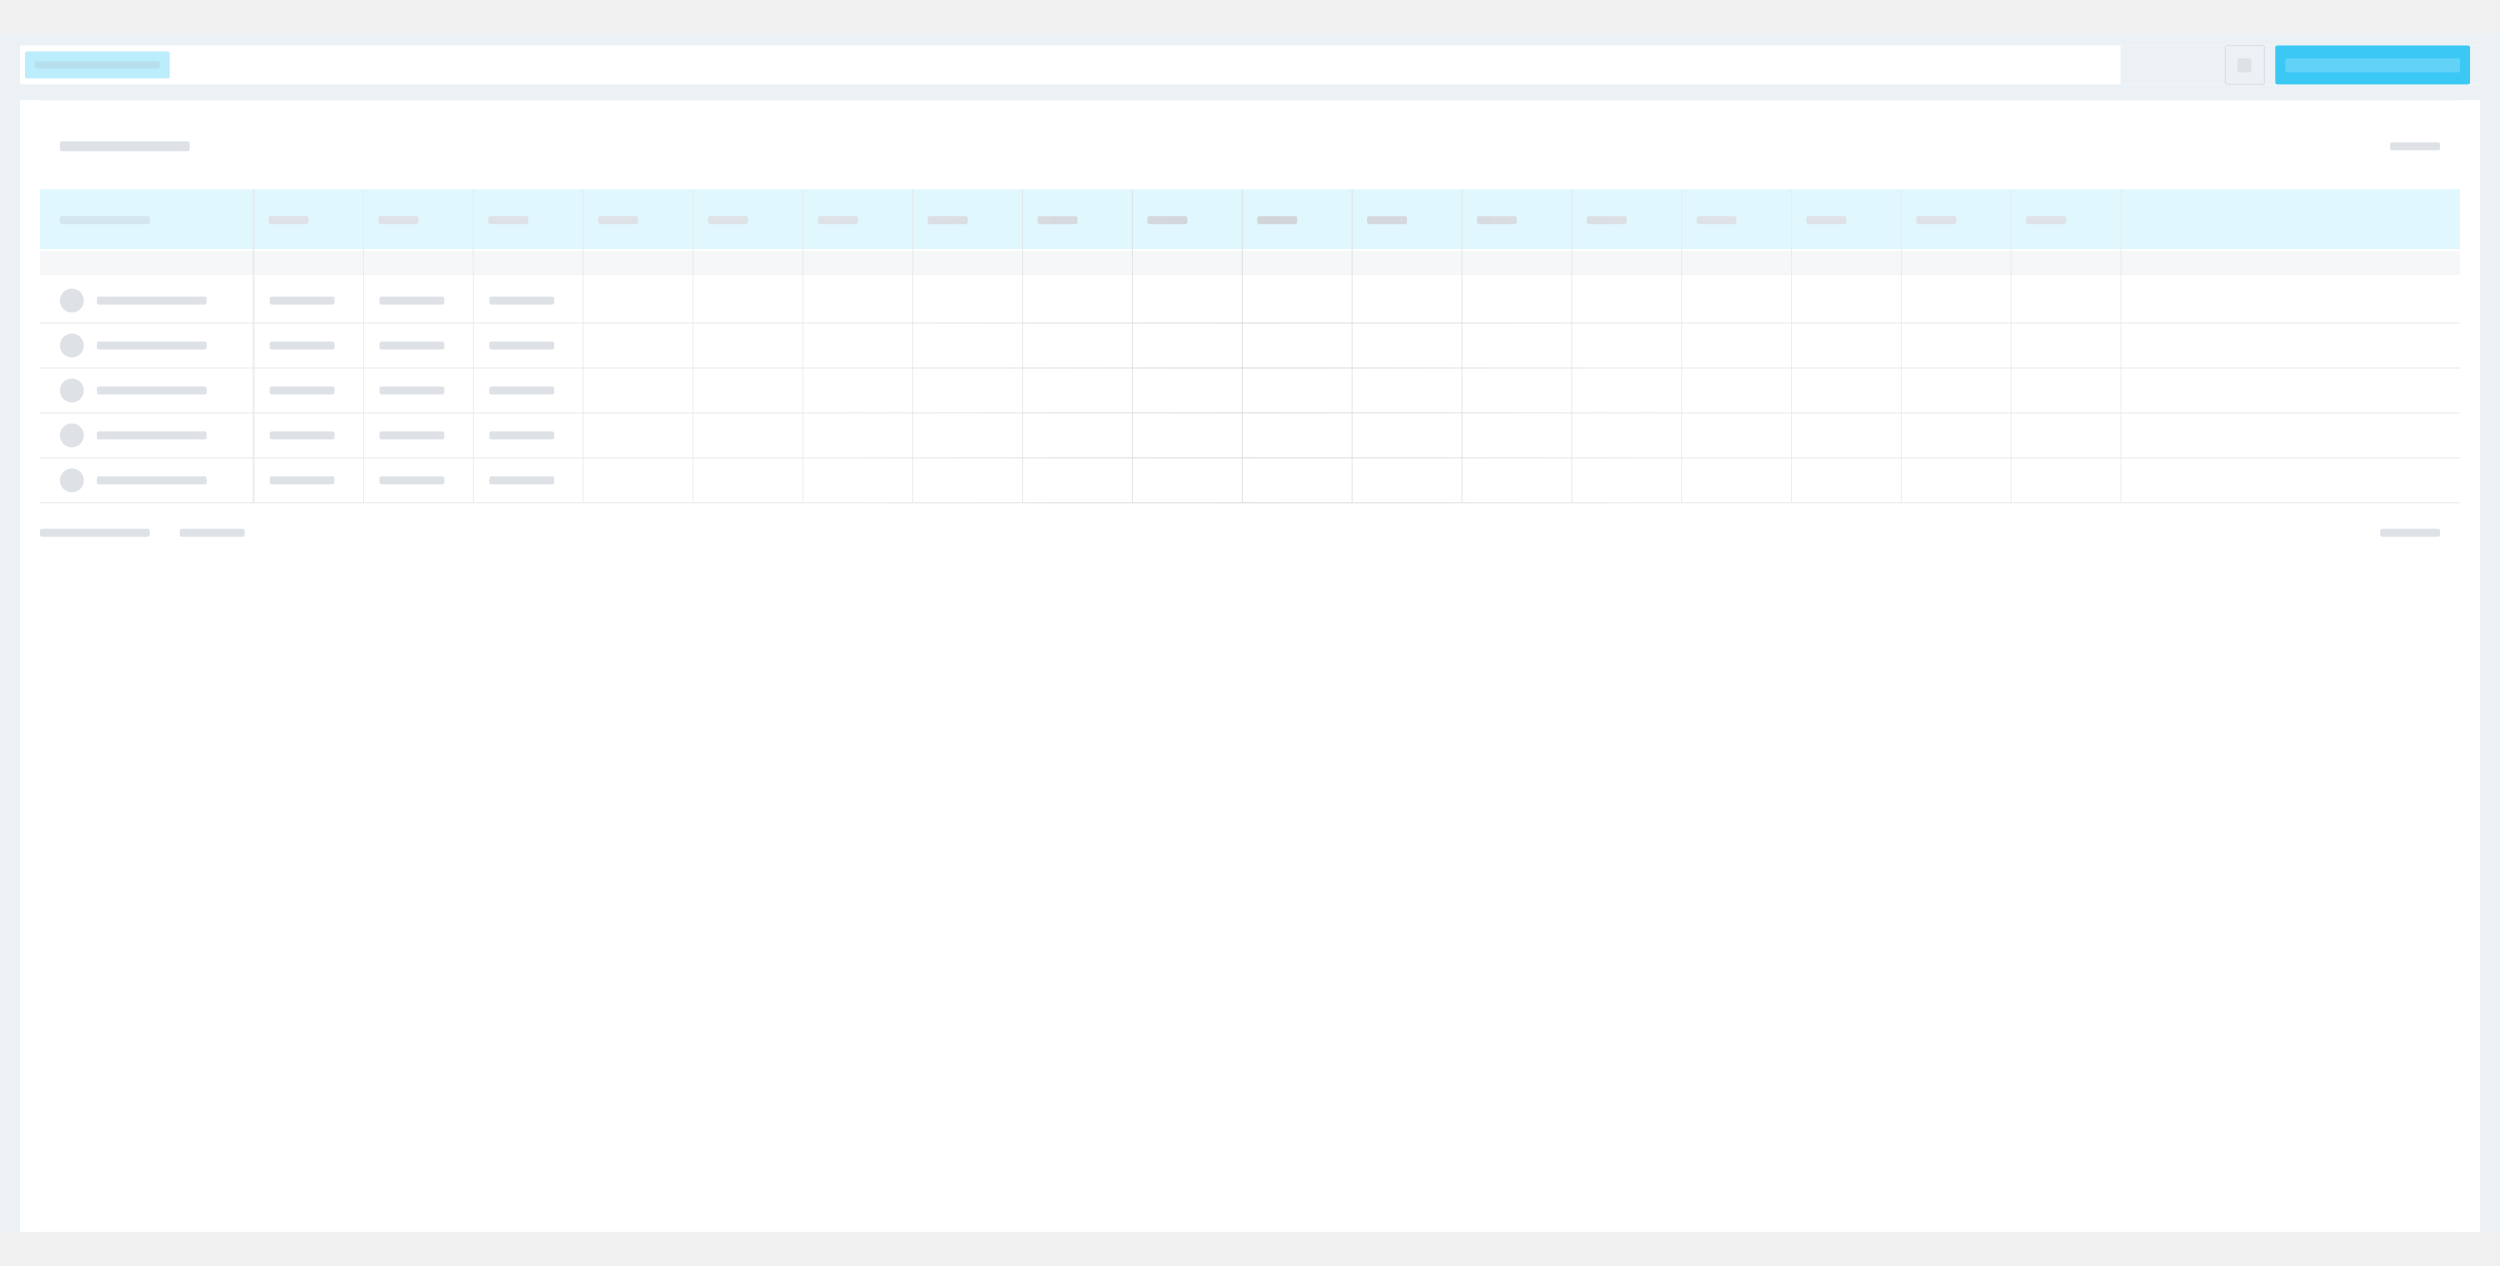
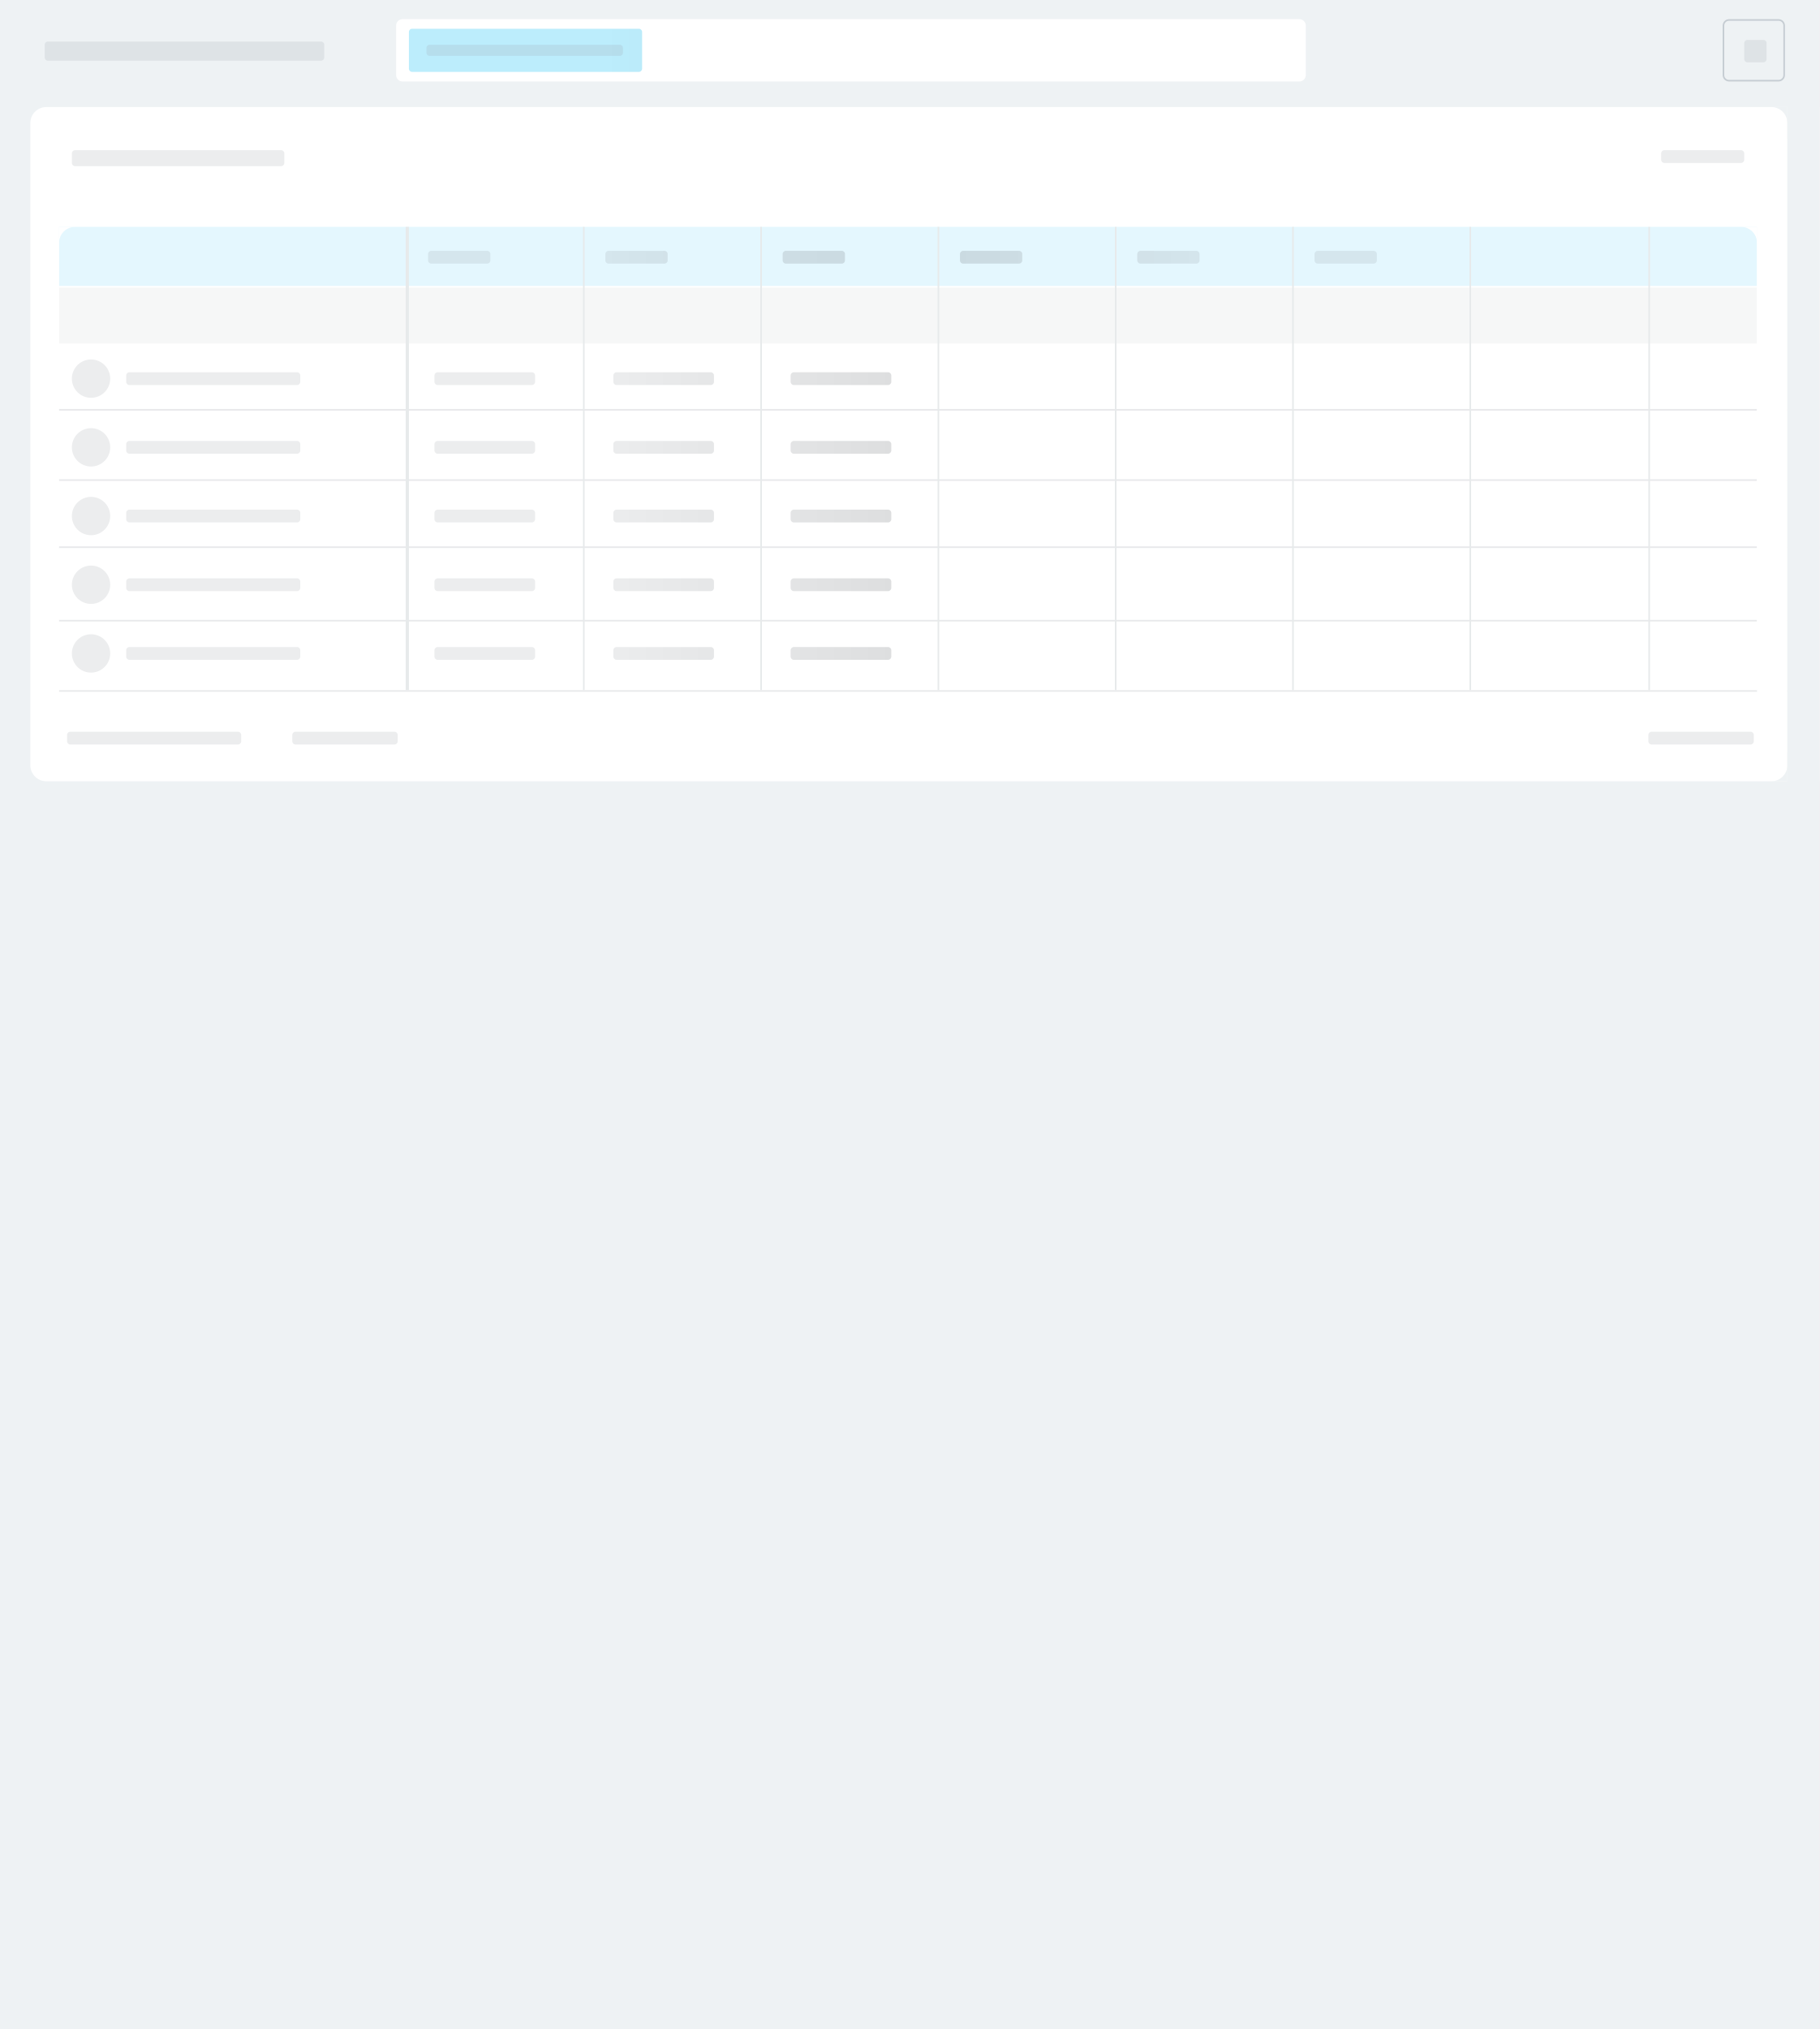
- <svg xmlns="http://www.w3.org/2000/svg" xmlns:xlink="http://www.w3.org/1999/xlink" class="defs-only" style="width:100%;height:1200px">
-   <svg height="1200">
-     <rect fill="#EBF1F4" width="100%" height="1200" />
-     <rect fill="#FFF" width="100%" height="1200" x="20" y="67" />
-     <rect fill="#FFF" rx="2" ry="2" width="100%" height="39" x="20" y="12" />
-     <rect fill="#EBF1F4" width="100%" height="39" x="100%" y="12" transform="translate(-380)" />
-     <rect fill="#E0F7FE" width="100%" height="60" x="40" y="156" />
-     <rect fill="#F6F7F8" width="100%" height="24" x="40" y="218" />
-   </svg>
-   <svg height="1200" id="e">
+ <svg xmlns="http://www.w3.org/2000/svg" xmlns:xlink="http://www.w3.org/1999/xlink" viewBox="0 0 100% 100%" preserveAspectRatio="xMinYMin meet" style="width: 100%; height: 100%" fill="none">
+   <svg height="100%">
    <defs>
-       <g id="b">
-         <rect fill="#DEE2E6" rx="2" ry="2" width="40" height="8" x="15" y="27" />
-         <path stroke="#E8E9EB" opacity=".8" d="M110 0v314" />
+       <g id="upper-right-corner">
+         <path d="M10 10V0H0C5.523 0 10 4.477 10 10Z" fill="#eef2f4" />
      </g>
-       <g id="a">
-         <circle fill="#DEE2E6" r="12" cx="32" cy="22.5" />
-         <rect fill="#DEE2E6" rx="2" ry="2" width="110" height="8" x="57" y="18.5" />
-         <rect fill="#DEE2E6" rx="2" ry="2" width="65" height="8" x="230" y="18.5" />
-         <rect fill="#DEE2E6" rx="2" ry="2" width="65" height="8" x="340" y="18.5" />
-         <rect fill="#DEE2E6" rx="2" ry="2" width="65" height="8" x="450" y="18.5" />
-         <line stroke="#E8E9EB" x2="100%" y1="45" y2="45" />
+       <g id="lower-right-corner">
+         <path d="M10 0V10H0C5.523 10 10 5.523 10 0Z" fill="#eef2f4" />
+       </g>
+       <g id="upper-right-corner-white">
+         <path d="M10 10V0H0C5.523 0 10 4.477 10 10Z" fill="white" />
+       </g>
+       <g id="upper-left-corner-white">
+         <path d="M3.05176e-05 10V0H10C4.477 0 3.05176e-05 4.477 3.05176e-05 10Z" fill="white" />
      </g>
    </defs>
-     <rect fill="#BCEDFC" rx="2" ry="2" width="145" height="27" x="25" y="18" />
-     <rect fill="#B6DEEC" rx="2" ry="2" width="125" height="7" x="35" y="28" />
-     <rect fill="#3BC8F5" rx="2" ry="2" width="195" height="39" x="100%" y="12" transform="translate(-225)" />
-     <rect fill="#62D3F7" rx="2" ry="2" width="175" height="14" x="100%" y="25" transform="translate(-215)" />
-     <rect fill="transparent" stroke="#868D95" opacity=".2" rx="2" ry="2" width="39" height="39" x="100%" y="12" transform="translate(-275)" />
-     <rect fill="#DEE2E6" rx="2" ry="2" width="14" height="14" x="100%" y="25" transform="translate(-263)" />
-     <rect fill="#DEE2E6" rx="2" ry="2" width="130" height="10" x="60" y="108" />
-     <rect fill="#DEE2E6" rx="2" ry="2" width="50" height="8" x="100%" y="109" transform="translate(-110)" />
-     <rect fill="#D3E6EE" rx="2" ry="2" width="90" height="8" x="60" y="183" />
-     <use xlink:href="#a" y="245" x="40" width="100%" />
-     <use xlink:href="#a" y="290" x="40" width="100%" />
-     <use xlink:href="#a" y="335" x="40" width="100%" />
-     <use xlink:href="#a" y="380" x="40" width="100%" />
-     <use xlink:href="#a" y="425" x="40" width="100%" />
-     <path stroke="#E8E9EB" stroke-width="2" opacity=".8" d="M254 156v314" />
-     <use xlink:href="#b" y="156" x="254" width="110" />
-     <use xlink:href="#b" y="156" x="364" width="110" />
-     <use xlink:href="#b" y="156" x="474" width="110" />
-     <use xlink:href="#b" y="156" x="584" width="110" />
-     <use xlink:href="#b" y="156" x="694" width="110" />
-     <use xlink:href="#b" y="156" x="804" width="110" />
-     <use xlink:href="#b" y="156" x="914" width="110" />
-     <use xlink:href="#b" y="156" x="1024" width="110" />
-     <use xlink:href="#b" y="156" x="1134" width="110" />
-     <use xlink:href="#b" y="156" x="1244" width="110" />
-     <use xlink:href="#b" y="156" x="1354" width="110" />
-     <use xlink:href="#b" y="156" x="1464" width="110" />
-     <use xlink:href="#b" y="156" x="1574" width="110" />
-     <use xlink:href="#b" y="156" x="1684" width="110" />
-     <use xlink:href="#b" y="156" x="1794" width="110" />
-     <use xlink:href="#b" y="156" x="1904" width="110" />
-     <use xlink:href="#b" y="156" x="2014" width="110" />
-     <rect fill="#DEE2E6" rx="2" ry="2" width="110" height="8" x="40" y="496" />
-     <rect fill="#DEE2E6" rx="2" ry="2" width="65" height="8" x="180" y="496" />
-     <rect fill="#DEE2E6" rx="2" ry="2" width="60" height="8" x="100%" y="496" transform="translate(-120)" />
+     <rect width="100%" height="100%" fill="#EEF2F4" />
+     <rect x="248" y="12" width="50%" height="39" rx="4" fill="white" />
+     <rect x="19" y="67" width="100%" height="422" rx="10" fill="white" />
+     <use xlink:href="#upper-right-corner" x="100%" y="67" transform="translate(-30)" />
+     <use xlink:href="#lower-right-corner" x="100%" y="479" transform="translate(-30)" />
+     <rect x="37" y="142" width="100%" height="37" fill="#e4f7fe" />
+     <use xlink:href="#upper-right-corner-white" x="100%" y="142" transform="translate(-49)" />
+     <use xlink:href="#upper-left-corner-white" x="37" y="142" />
+     <rect x="37" y="180" width="100%" height="35" fill="#f6f7f7" />
+     <rect x="37" y="256" width="100%" height="1" fill="#E8E9EB" />
+     <rect x="37" y="300" width="100%" height="1" fill="#E8E9EB" />
+     <rect x="37" y="342" width="100%" height="1" fill="#E8E9EB" />
+     <rect x="37" y="388" width="100%" height="1" fill="#E8E9EB" />
+     <rect x="37" y="432" width="100%" height="1" fill="#E8E9EB" />
+     <rect x="254" y="142" width="2" height="290" fill="#e7eaeb" />
+     <rect x="365" y="142" width="1" height="290" fill="#e7eaeb" />
+     <rect x="476" y="142" width="1" height="290" fill="#e7eaeb" />
+     <rect x="587" y="142" width="1" height="290" fill="#e7eaeb" />
+     <rect x="698" y="142" width="1" height="290" fill="#e7eaeb" />
+     <rect x="809" y="142" width="1" height="290" fill="#e7eaeb" />
+     <rect x="920" y="142" width="1" height="290" fill="#e7eaeb" />
+     <rect x="1032" y="142" width="1" height="290" fill="#e7eaeb" />
+     <rect x="100%" y="87" width="19" height="322" fill="white" transform="translate(-39)" />
+     <rect x="100%" width="20" height="100%" fill="#EEF2F4" transform="translate(-20)" />
  </svg>
-   <rect id="f" width="100%" fill="url(#c)" mask="url(#d)" height="1200" />
-   <mask id="d" fill="#fff">
-     <use xlink:href="#e" />
+   <svg height="1000%" id="animated-elements">
+     <defs>
+       <g id="row--animat">
+         <circle cx="57" cy="237" r="12" fill="#ecedee" />
+         <rect x="79" y="233" width="109" height="8" rx="2" fill="#ecedee" />
+         <rect x="272" y="233" width="63" height="8" rx="2" fill="#ecedee" />
+         <rect x="384" y="233" width="63" height="8" rx="2" fill="#ecedee" />
+         <rect x="495" y="233" width="63" height="8" rx="2" fill="#ecedee" />
+       </g>
+     </defs>
+     <rect x="28" y="26" width="175" height="12" rx="2" fill="#dee3e6" />
+     <rect x="256" y="18" width="146" height="27" rx="2" fill="#BCEDFC" />
+     <rect x="267" y="28" width="123" height="7" rx="2" fill="#b6deec" />
+     <rect x="100%" y="12.5" width="38" height="38" rx="3.5" stroke="#C6CDD3" transform="translate(-60)" />
+     <rect x="100%" y="25" width="14" height="14" rx="2" fill="#dee3e6" transform="translate(-47)" />
+     <rect x="45" y="94" width="133" height="10" rx="2" fill="#ecedee" />
+     <rect x="100%" y="94" width="52" height="8" rx="2" fill="#ecedee" transform="translate(-99)" />
+     <rect x="42" y="458" width="109" height="8" rx="2" fill="#ecedee" />
+     <rect x="183" y="458" width="66" height="8" rx="2" fill="#ecedee" />
+     <rect x="100%" y="458" width="66" height="8" rx="2" fill="#ecedee" transform="translate(-107)" />
+     <rect x="268" y="157" width="39" height="8" rx="2" fill="#d5e6ed" />
+     <rect x="379" y="157" width="39" height="8" rx="2" fill="#d5e6ed" />
+     <rect x="490" y="157" width="39" height="8" rx="2" fill="#d5e6ed" />
+     <rect x="601" y="157" width="39" height="8" rx="2" fill="#d5e6ed" />
+     <rect x="712" y="157" width="39" height="8" rx="2" fill="#d5e6ed" />
+     <rect x="823" y="157" width="39" height="8" rx="2" fill="#d5e6ed" />
+     <use xlink:href="#row--animat" />
+     <use xlink:href="#row--animat" y="43" />
+     <use xlink:href="#row--animat" y="86" />
+     <use xlink:href="#row--animat" y="129" />
+     <use xlink:href="#row--animat" y="172" />
+   </svg>
+   <svg height="100%">
+     <rect x="100%" y="87" width="19" height="384" fill="white" transform="translate(-39)" />
+     <rect x="100%" width="20" height="100%" fill="#EEF2F4" transform="translate(-20)" />
+   </svg>
+   <rect id="msk1" width="100%" fill="url(#msk_gd)" mask="url(#headerMsk)" height="1270" />
+   <mask id="headerMsk" fill="white">
+     <use xlink:href="#animated-elements" />
  </mask>
-   <linearGradient x1="66.6%" y1="50%" x2="33.3%" y2="50%" id="c">
-     <stop stop-opacity="0" offset="0%" />
-     <stop stop-opacity=".07" offset="50%" />
-     <stop stop-opacity="0" offset="100%" />
+   <linearGradient x1="66.6%" y1="50%" x2="33.3%" y2="50%" id="msk_gd">
+     <stop stop-color="#000000" stop-opacity="0" offset="0%" />
+     <stop stop-color="#000000" stop-opacity="0.07" offset="50%" />
+     <stop stop-color="#000000" stop-opacity="0" offset="100%" />
  </linearGradient>
-   <animate xlink:href="#f" attributeName="x" from="-100%" to="100%" dur="1s" begin="0s" repeatCount="indefinite" />
-   <svg viewBox="0 0 100% 1200" height="1200">
-     <path fill="#FFF" d="M20 67h20v1200H20z" />
-     <rect fill="#EBF1F4" width="20" height="1200" x="100%" transform="translate(-20)" />
-     <rect fill="#FFF" width="20" height="1200" x="100%" y="67" transform="translate(-40)" />
-   </svg>
+   <animate xlink:href="#msk1" attributeName="x" from="-100%" to="100%" dur="1s" begin="0s" repeatCount="indefinite" />
</svg>
